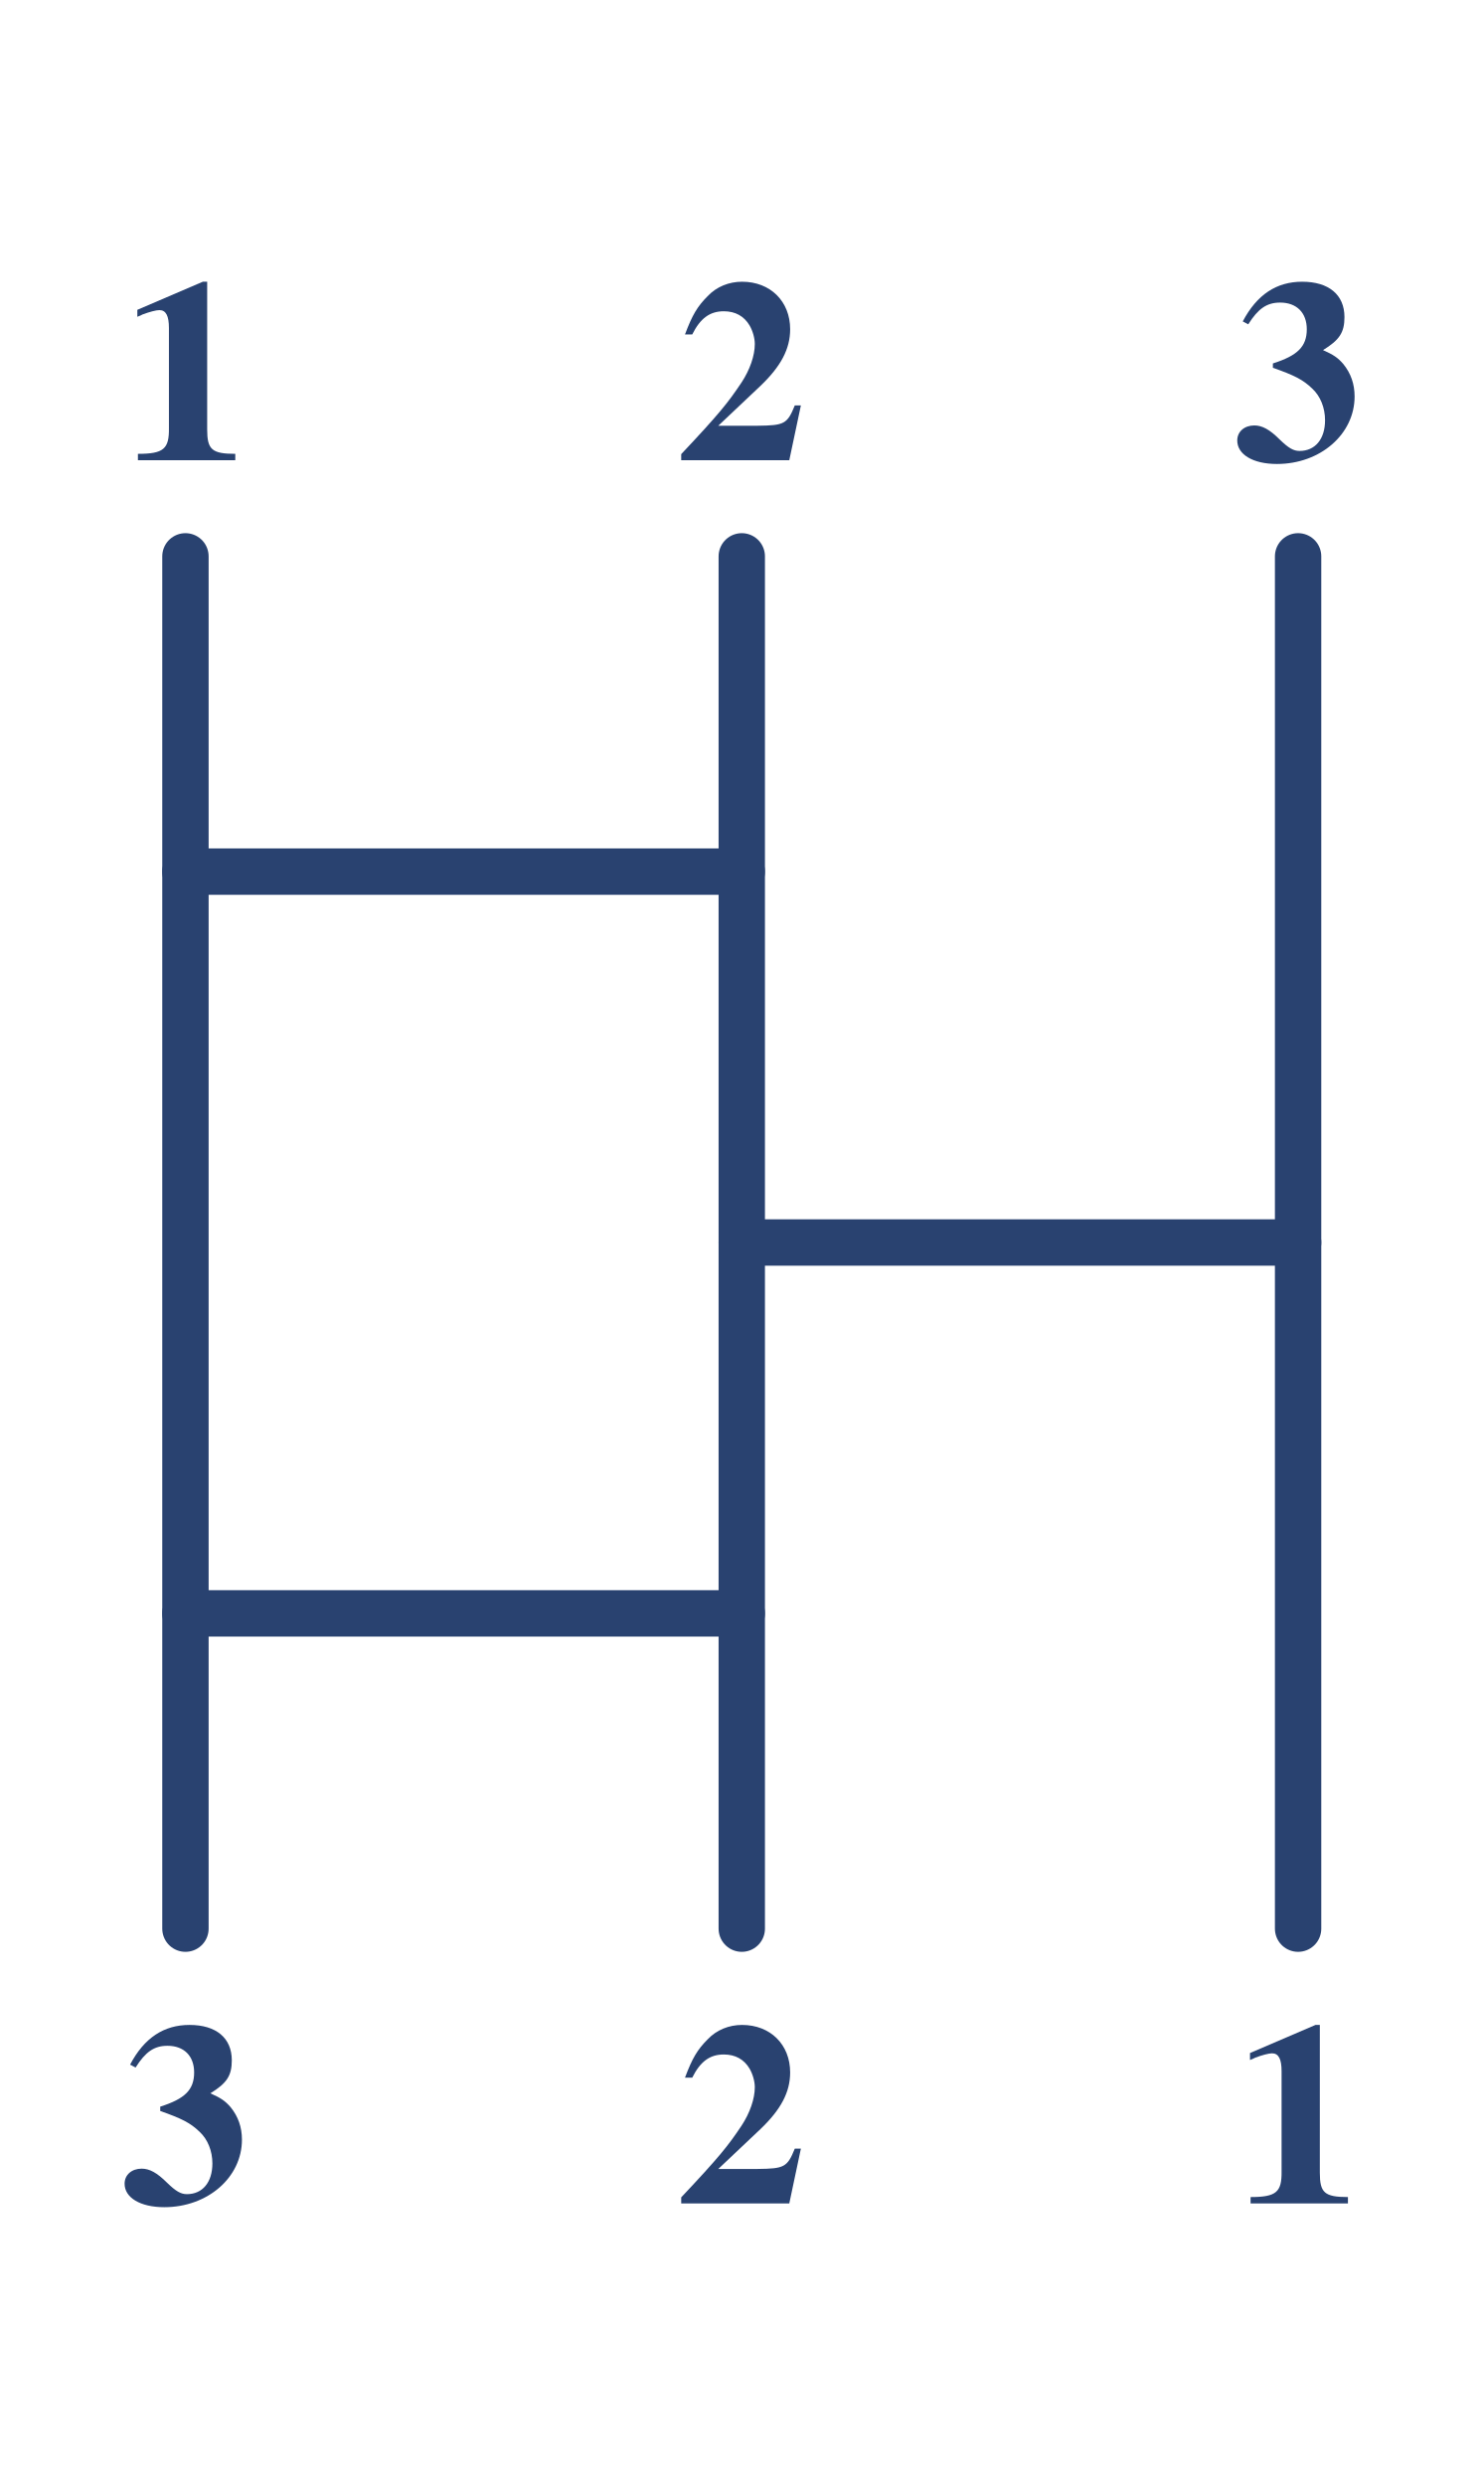
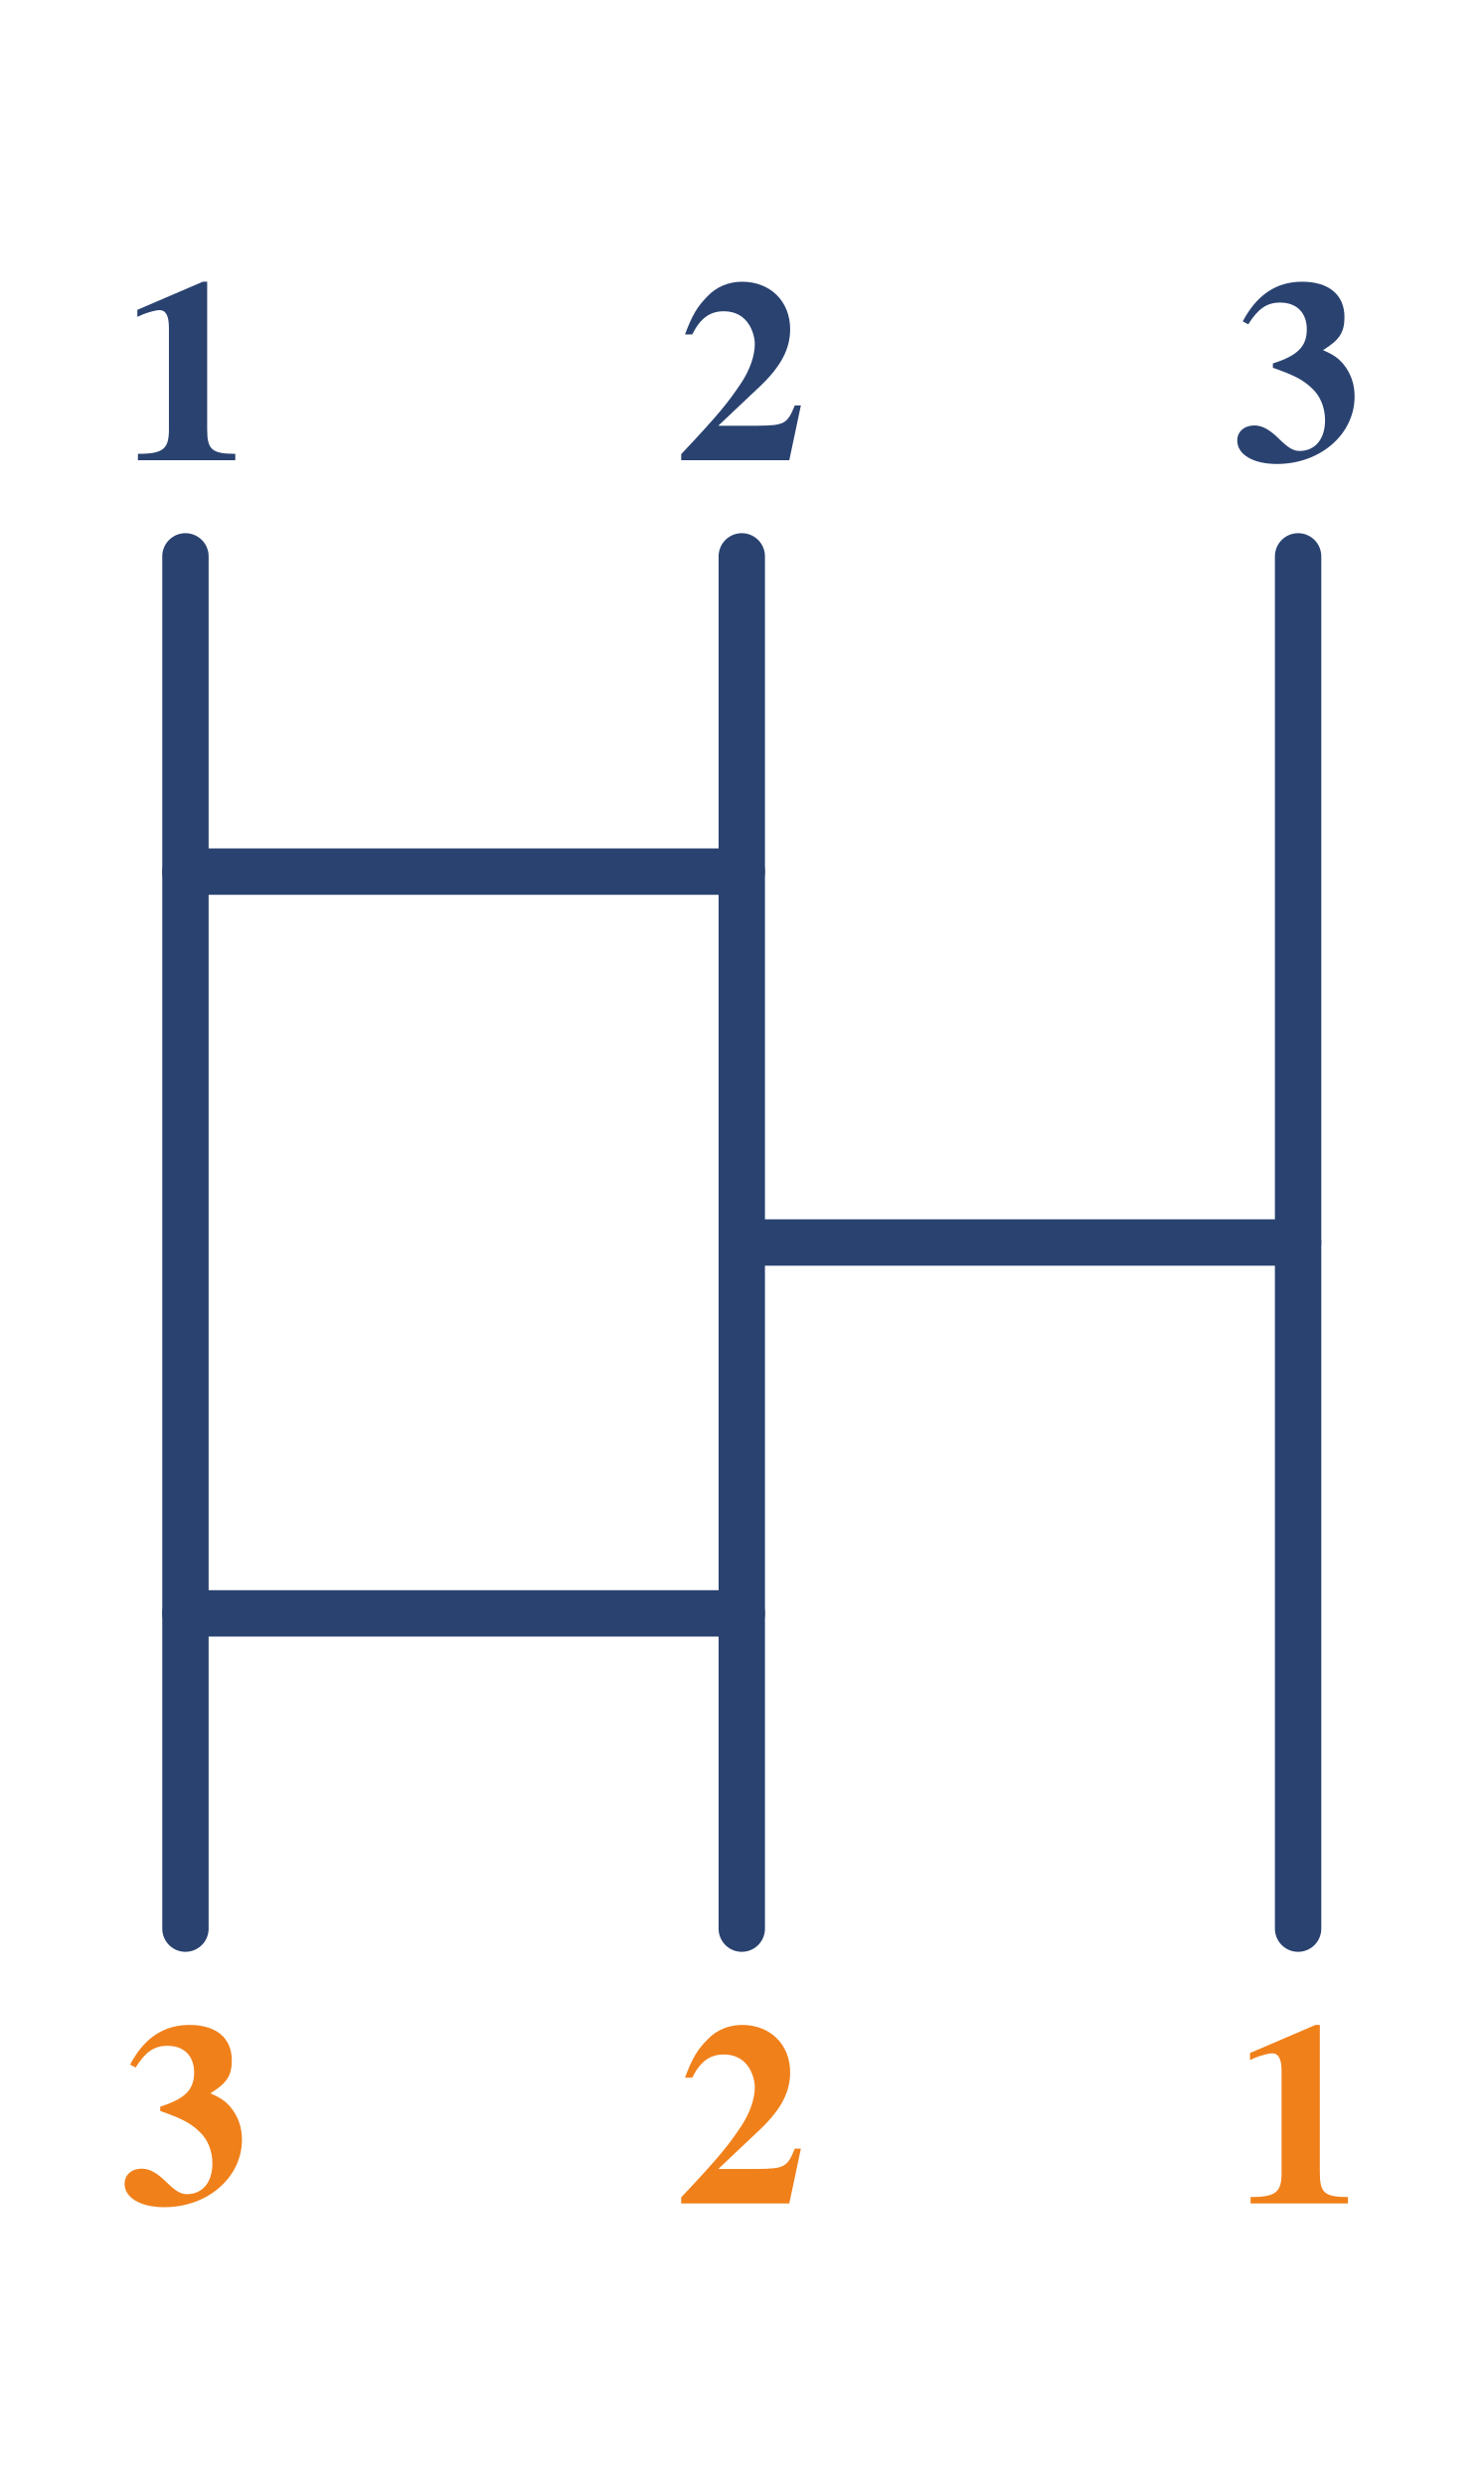
<svg xmlns="http://www.w3.org/2000/svg" height="134" version="1.1" width="80" style="overflow: hidden; position: relative; left: -0.998px; top: -0.998px;">
  <defs style="-webkit-tap-highlight-color: rgba(0, 0, 0, 0);" />
  <text x="10" y="20" text-anchor="middle" font-family="Times" font-size="14px" stroke="none" fill="#294270" style="-webkit-tap-highlight-color: rgba(0, 0, 0, 0); text-anchor: middle; font-family: Times; font-size: 14px; font-weight: bold;" font-weight="bold">
    <tspan dy="4.815" style="-webkit-tap-highlight-color: rgba(0, 0, 0, 0);">1</tspan>
  </text>
  <text x="40" y="20" text-anchor="middle" font-family="Times" font-size="14px" stroke="none" fill="#294270" style="-webkit-tap-highlight-color: rgba(0, 0, 0, 0); text-anchor: middle; font-family: Times; font-size: 14px; font-weight: bold;" font-weight="bold">
    <tspan dy="4.815" style="-webkit-tap-highlight-color: rgba(0, 0, 0, 0);">2</tspan>
  </text>
  <text x="70" y="20" text-anchor="middle" font-family="Times" font-size="14px" stroke="none" fill="#294270" style="-webkit-tap-highlight-color: rgba(0, 0, 0, 0); text-anchor: middle; font-family: Times; font-size: 14px; font-weight: bold;" font-weight="bold">
    <tspan dy="4.815" style="-webkit-tap-highlight-color: rgba(0, 0, 0, 0);">3</tspan>
  </text>
  <path fill="none" stroke="#294270" d="M10,30V104" stroke-width="2.5px" stroke-linecap="round" stroke-linejoin="round" style="-webkit-tap-highlight-color: rgba(0, 0, 0, 0); stroke-linecap: round; stroke-linejoin: round;" />
  <path fill="none" stroke="#294270" d="M40,30V104" stroke-width="2.5px" stroke-linecap="round" stroke-linejoin="round" style="-webkit-tap-highlight-color: rgba(0, 0, 0, 0); stroke-linecap: round; stroke-linejoin: round;" />
  <path fill="none" stroke="#294270" d="M70,30V104" stroke-width="2.5px" stroke-linecap="round" stroke-linejoin="round" style="-webkit-tap-highlight-color: rgba(0, 0, 0, 0); stroke-linecap: round; stroke-linejoin: round;" />
  <path fill="none" stroke="#294270" d="M10,47H40" stroke-width="2.5px" stroke-linecap="round" stroke-linejoin="round" style="-webkit-tap-highlight-color: rgba(0, 0, 0, 0); stroke-linecap: round; stroke-linejoin: round;" />
  <path fill="none" stroke="#294270" d="M40,67H70" stroke-width="2.5px" stroke-linecap="round" stroke-linejoin="round" style="-webkit-tap-highlight-color: rgba(0, 0, 0, 0); stroke-linecap: round; stroke-linejoin: round;" />
  <path fill="none" stroke="#294270" d="M10,87H40" stroke-width="2.5px" stroke-linecap="round" stroke-linejoin="round" style="-webkit-tap-highlight-color: rgba(0, 0, 0, 0); stroke-linecap: round; stroke-linejoin: round;" />
-   <text x="10" y="114" text-anchor="middle" font-family="Times" font-size="14px" stroke="none" fill="#294270" style="-webkit-tap-highlight-color: rgba(0, 0, 0, 0); text-anchor: middle; font-family: Times; font-size: 14px; font-weight: bold;" font-weight="bold">
+   <text x="10" y="114" text-anchor="middle" font-family="Times" font-size="14px" stroke="none" fill="#f0801a" style="-webkit-tap-highlight-color: rgba(0, 0, 0, 0); text-anchor: middle; font-family: Times; font-size: 14px; font-weight: bold;" font-weight="bold">
    <tspan dy="4.815" style="-webkit-tap-highlight-color: rgba(0, 0, 0, 0);">3</tspan>
  </text>
-   <text x="40" y="114" text-anchor="middle" font-family="Times" font-size="14px" stroke="none" fill="#294270" style="-webkit-tap-highlight-color: rgba(0, 0, 0, 0); text-anchor: middle; font-family: Times; font-size: 14px; font-weight: bold;" font-weight="bold">
+   <text x="40" y="114" text-anchor="middle" font-family="Times" font-size="14px" stroke="none" fill="#f0801a" style="-webkit-tap-highlight-color: rgba(0, 0, 0, 0); text-anchor: middle; font-family: Times; font-size: 14px; font-weight: bold;" font-weight="bold">
    <tspan dy="4.815" style="-webkit-tap-highlight-color: rgba(0, 0, 0, 0);">2</tspan>
  </text>
-   <text x="70" y="114" text-anchor="middle" font-family="Times" font-size="14px" stroke="none" fill="#294270" style="-webkit-tap-highlight-color: rgba(0, 0, 0, 0); text-anchor: middle; font-family: Times; font-size: 14px; font-weight: bold;" font-weight="bold">
+   <text x="70" y="114" text-anchor="middle" font-family="Times" font-size="14px" stroke="none" fill="#f0801a" style="-webkit-tap-highlight-color: rgba(0, 0, 0, 0); text-anchor: middle; font-family: Times; font-size: 14px; font-weight: bold;" font-weight="bold">
    <tspan dy="4.815" style="-webkit-tap-highlight-color: rgba(0, 0, 0, 0);">1</tspan>
  </text>
</svg>
